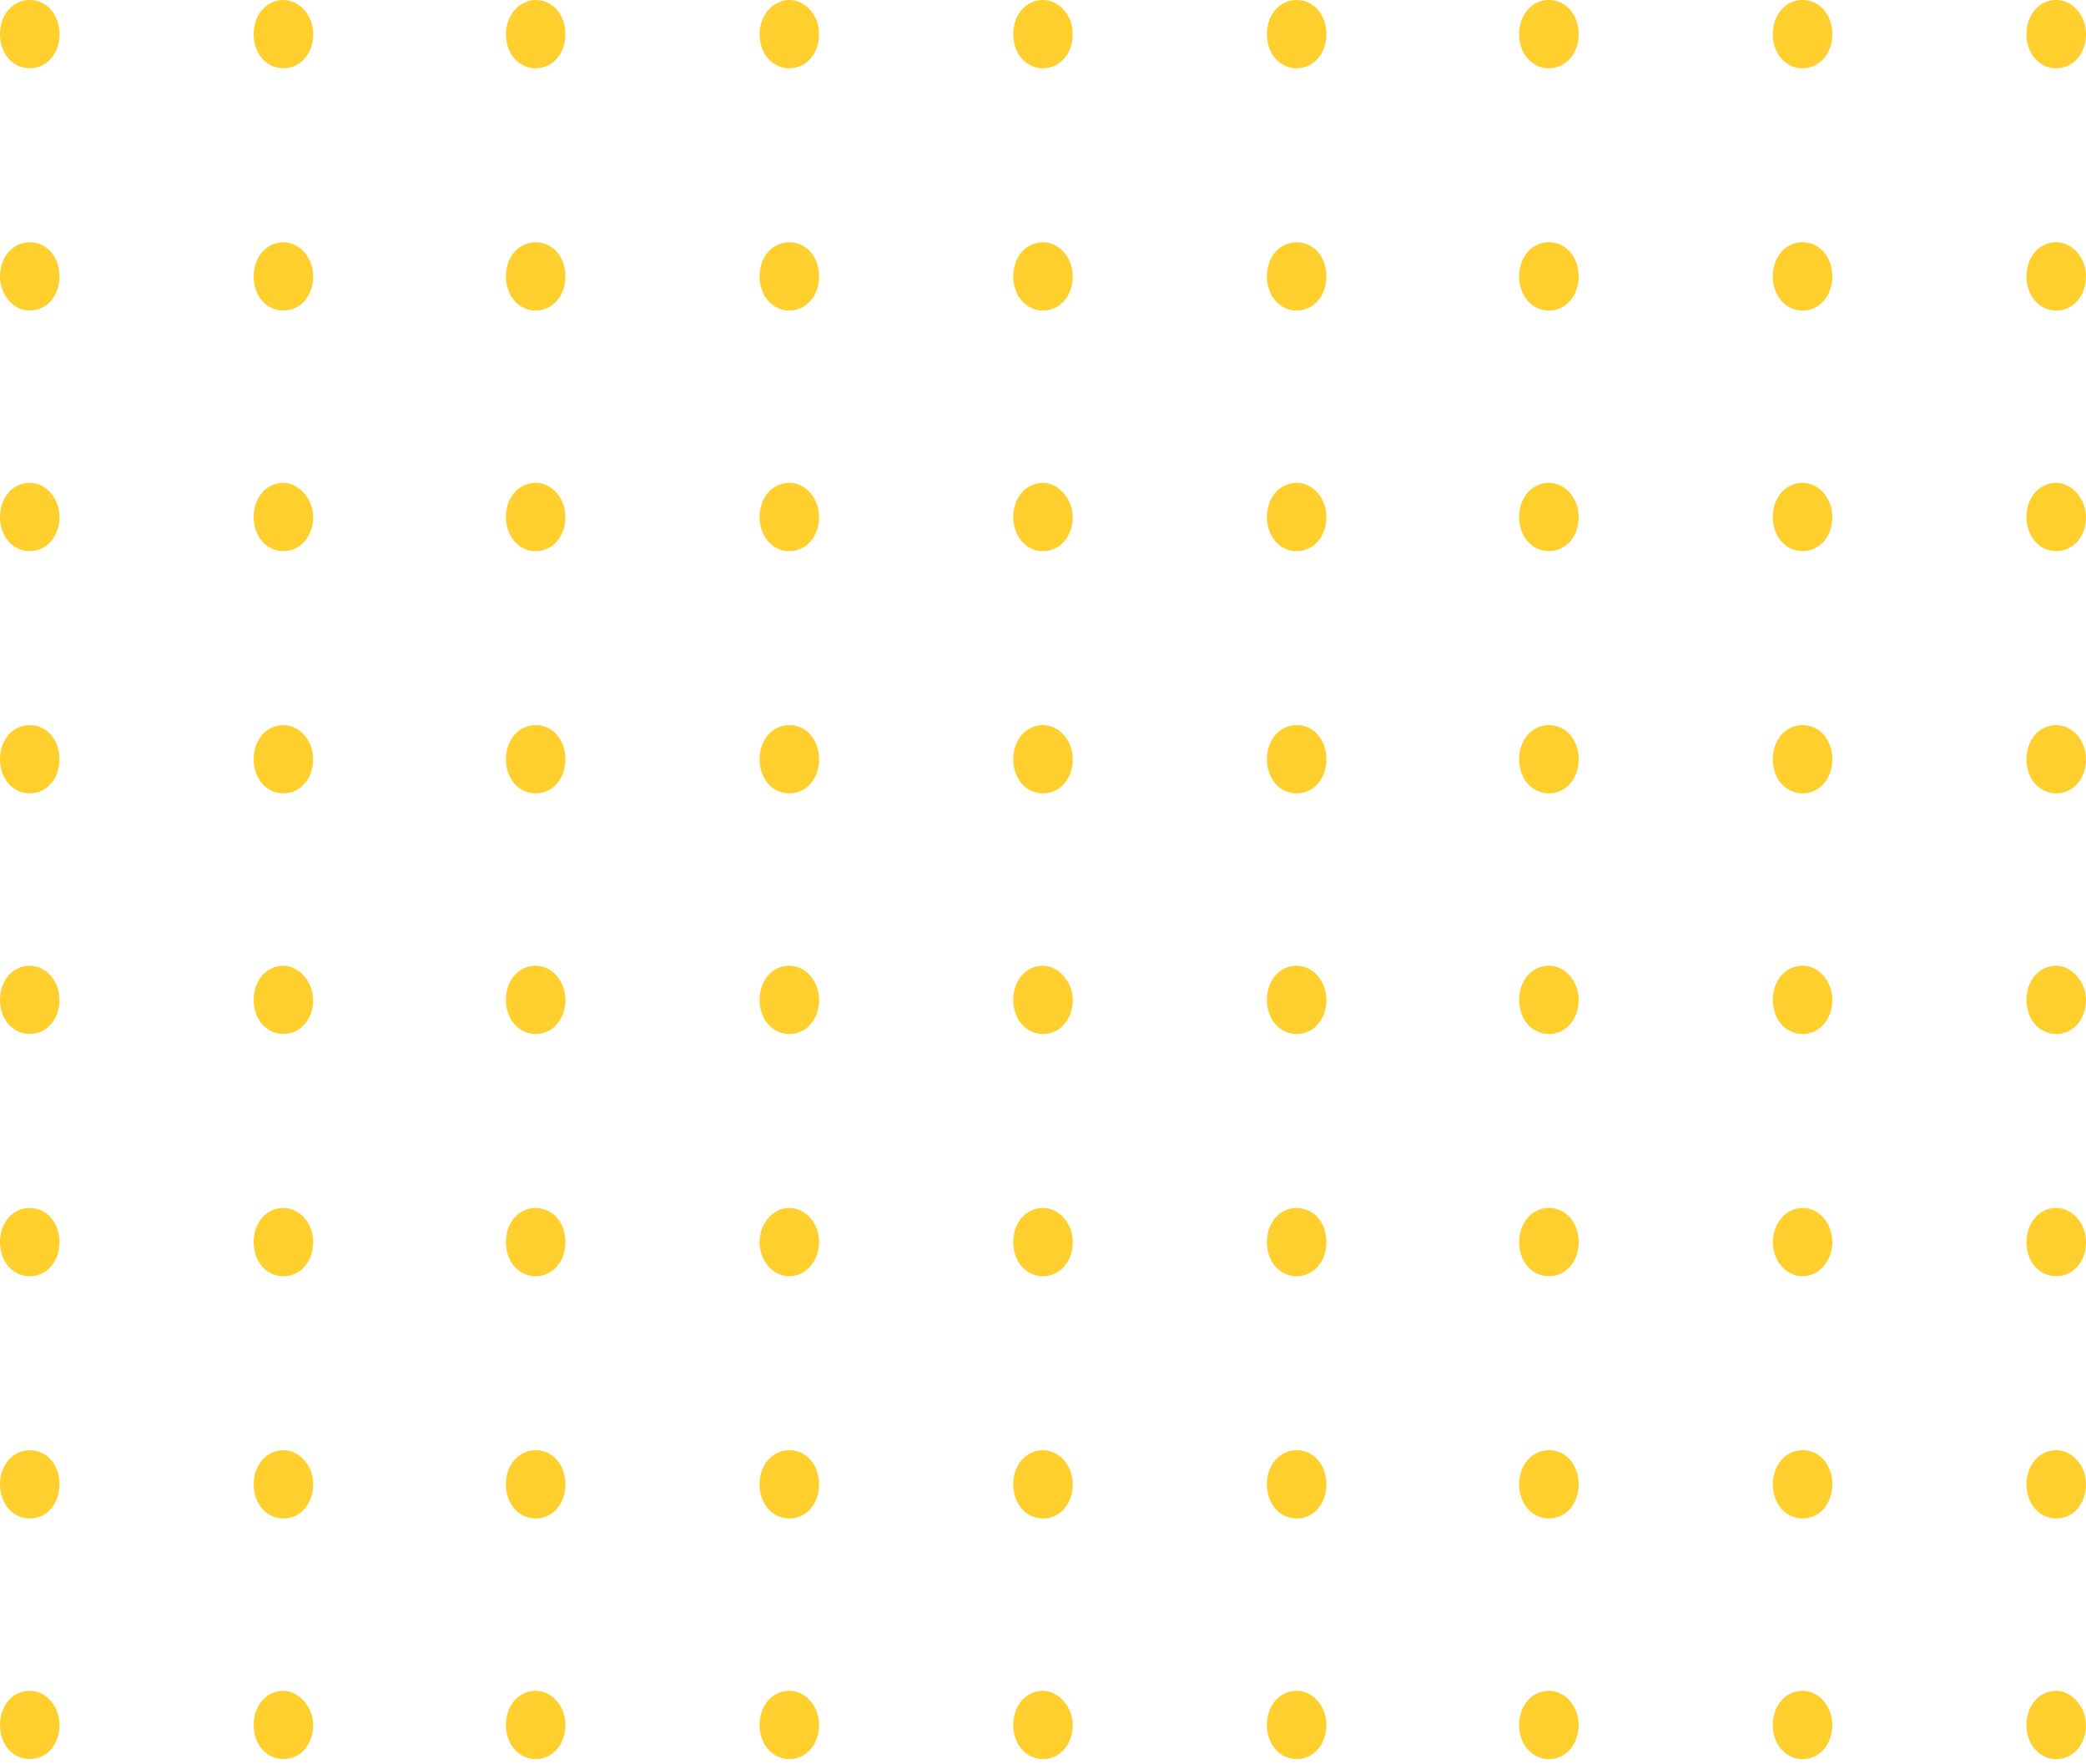
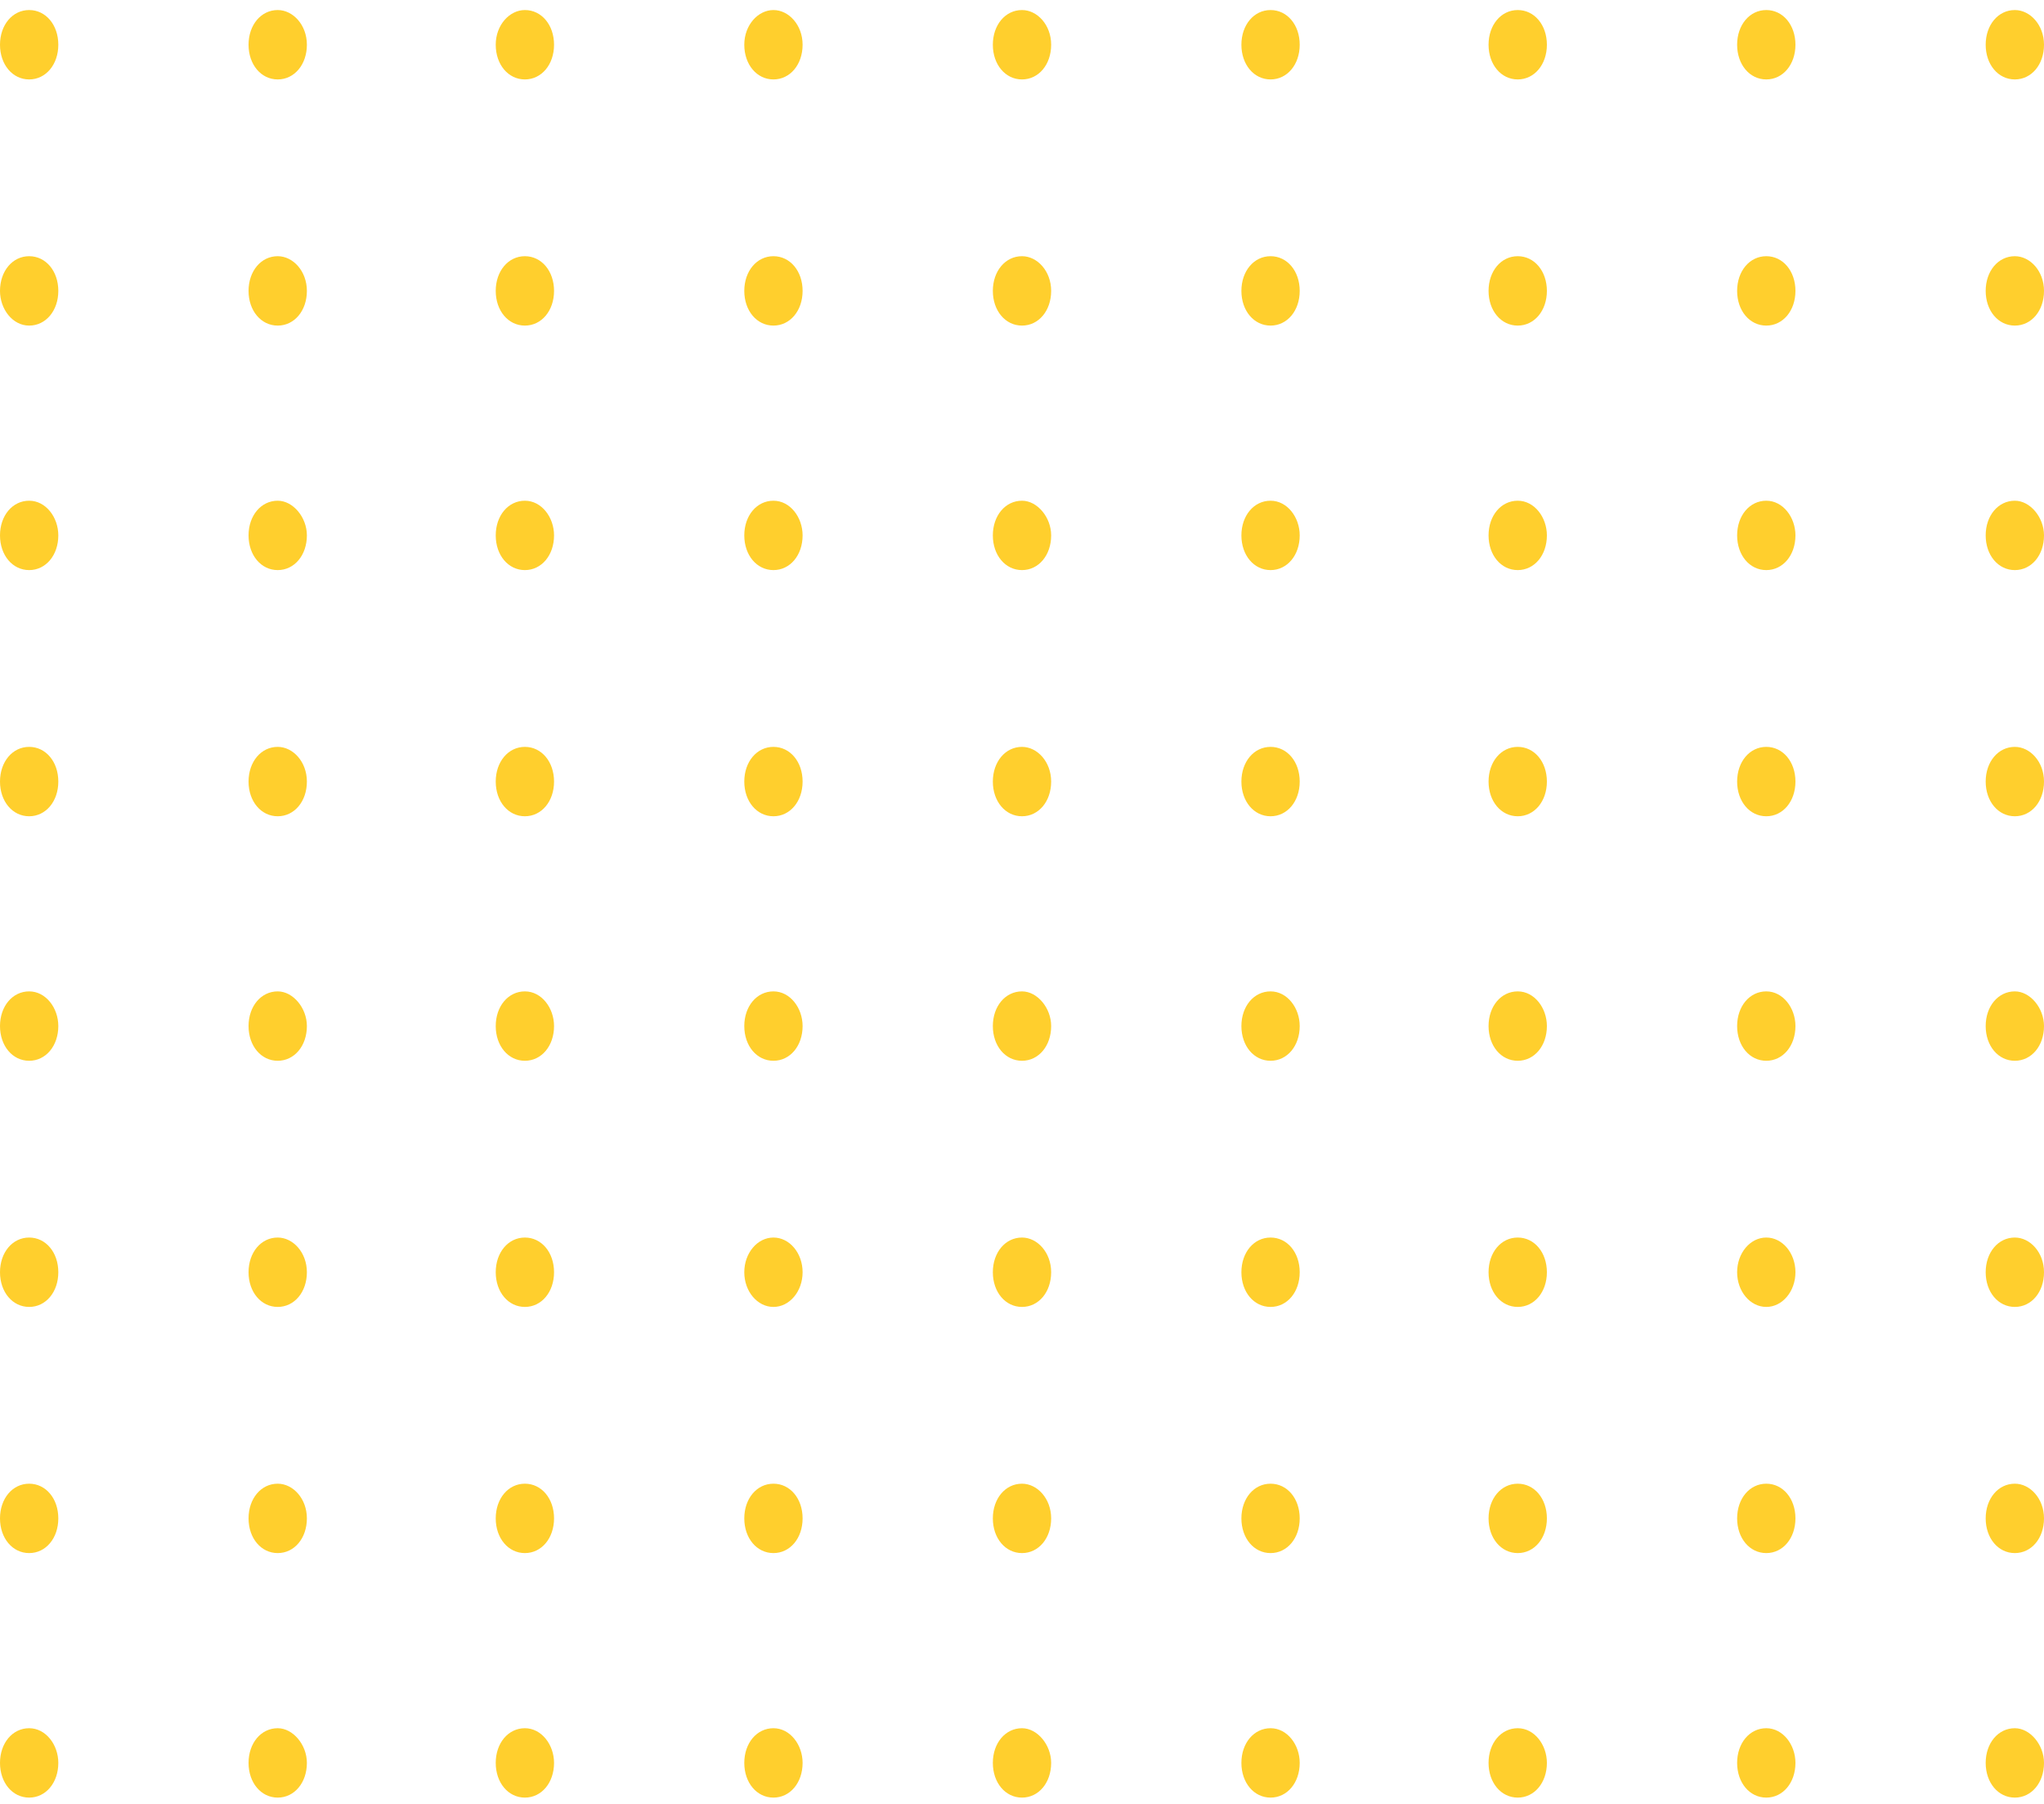
- <svg xmlns="http://www.w3.org/2000/svg" width="136" height="115" viewBox="0 0 136 115" fill="none">
-   <path d="M3.88 33.704C3.88 34.976 3.049 35.93 1.94 35.93C0.832 35.93 0 34.976 0 33.704C0 32.432 0.832 31.479 1.94 31.479C3.049 31.479 3.88 32.538 3.88 33.704Z" fill="#FFCF2D" />
-   <path d="M20.419 33.704C20.419 34.976 19.587 35.93 18.478 35.93C17.37 35.93 16.538 34.976 16.538 33.704C16.538 32.432 17.37 31.479 18.478 31.479C19.495 31.479 20.419 32.538 20.419 33.704Z" fill="#FFCF2D" />
-   <path d="M36.864 33.704C36.864 34.976 36.033 35.93 34.924 35.93C33.815 35.93 32.984 34.976 32.984 33.704C32.984 32.432 33.815 31.479 34.924 31.479C36.033 31.479 36.864 32.538 36.864 33.704Z" fill="#FFCF2D" />
-   <path d="M53.402 33.704C53.402 34.976 52.571 35.93 51.462 35.93C50.353 35.93 49.522 34.976 49.522 33.704C49.522 32.432 50.353 31.479 51.462 31.479C52.571 31.479 53.402 32.538 53.402 33.704Z" fill="#FFCF2D" />
-   <path d="M69.94 33.704C69.94 34.976 69.109 35.93 68 35.93C66.891 35.93 66.06 34.976 66.06 33.704C66.06 32.432 66.891 31.479 68 31.479C69.016 31.479 69.94 32.538 69.94 33.704Z" fill="#FFCF2D" />
-   <path d="M86.478 33.704C86.478 34.976 85.647 35.93 84.538 35.93C83.429 35.93 82.598 34.976 82.598 33.704C82.598 32.432 83.429 31.479 84.538 31.479C85.647 31.479 86.478 32.538 86.478 33.704Z" fill="#FFCF2D" />
-   <path d="M102.924 33.704C102.924 34.976 102.092 35.93 100.984 35.93C99.875 35.93 99.043 34.976 99.043 33.704C99.043 32.432 99.875 31.479 100.984 31.479C102.092 31.479 102.924 32.538 102.924 33.704Z" fill="#FFCF2D" />
-   <path d="M119.462 33.704C119.462 34.976 118.63 35.93 117.522 35.93C116.413 35.93 115.582 34.976 115.582 33.704C115.582 32.432 116.413 31.479 117.522 31.479C118.63 31.479 119.462 32.538 119.462 33.704Z" fill="#FFCF2D" />
-   <path d="M136 33.704C136 34.976 135.169 35.93 134.06 35.93C132.951 35.93 132.12 34.976 132.12 33.704C132.12 32.432 132.951 31.479 134.06 31.479C135.076 31.479 136 32.538 136 33.704Z" fill="#FFCF2D" />
-   <path d="M3.88 49.497C3.88 50.769 3.049 51.723 1.94 51.723C0.832 51.723 0 50.769 0 49.497C0 48.225 0.832 47.272 1.94 47.272C3.049 47.272 3.88 48.225 3.88 49.497Z" fill="#FFCF2D" />
-   <path d="M20.419 49.497C20.419 50.769 19.587 51.723 18.478 51.723C17.37 51.723 16.538 50.769 16.538 49.497C16.538 48.225 17.37 47.272 18.478 47.272C19.495 47.272 20.419 48.225 20.419 49.497Z" fill="#FFCF2D" />
-   <path d="M36.864 49.497C36.864 50.769 36.033 51.723 34.924 51.723C33.815 51.723 32.984 50.769 32.984 49.497C32.984 48.225 33.815 47.272 34.924 47.272C36.033 47.272 36.864 48.225 36.864 49.497Z" fill="#FFCF2D" />
-   <path d="M53.402 49.497C53.402 50.769 52.571 51.723 51.462 51.723C50.353 51.723 49.522 50.769 49.522 49.497C49.522 48.225 50.353 47.272 51.462 47.272C52.571 47.272 53.402 48.225 53.402 49.497Z" fill="#FFCF2D" />
-   <path d="M69.94 49.497C69.94 50.769 69.109 51.723 68 51.723C66.891 51.723 66.06 50.769 66.06 49.497C66.06 48.225 66.891 47.272 68 47.272C69.016 47.272 69.94 48.225 69.94 49.497Z" fill="#FFCF2D" />
-   <path d="M86.478 49.497C86.478 50.769 85.647 51.723 84.538 51.723C83.429 51.723 82.598 50.769 82.598 49.497C82.598 48.225 83.429 47.272 84.538 47.272C85.647 47.272 86.478 48.225 86.478 49.497Z" fill="#FFCF2D" />
-   <path d="M102.924 49.497C102.924 50.769 102.092 51.723 100.984 51.723C99.875 51.723 99.043 50.769 99.043 49.497C99.043 48.225 99.875 47.272 100.984 47.272C102.092 47.272 102.924 48.225 102.924 49.497Z" fill="#FFCF2D" />
-   <path d="M119.462 49.497C119.462 50.769 118.63 51.723 117.522 51.723C116.413 51.723 115.582 50.769 115.582 49.497C115.582 48.225 116.413 47.272 117.522 47.272C118.63 47.272 119.462 48.225 119.462 49.497Z" fill="#FFCF2D" />
-   <path d="M136 49.497C136 50.769 135.169 51.723 134.06 51.723C132.951 51.723 132.12 50.769 132.12 49.497C132.12 48.225 132.951 47.272 134.06 47.272C135.076 47.272 136 48.225 136 49.497Z" fill="#FFCF2D" />
-   <path d="M3.88 2.226C3.88 3.498 3.049 4.452 1.94 4.452C0.832 4.452 0 3.498 0 2.226C0 0.954 0.832 0 1.94 0C3.049 0 3.88 0.954 3.88 2.226Z" fill="#FFCF2D" />
-   <path d="M20.419 2.226C20.419 3.498 19.587 4.452 18.478 4.452C17.37 4.452 16.538 3.498 16.538 2.226C16.538 0.954 17.37 0 18.478 0C19.495 0 20.419 0.954 20.419 2.226Z" fill="#FFCF2D" />
-   <path d="M36.864 2.226C36.864 3.498 36.033 4.452 34.924 4.452C33.815 4.452 32.984 3.498 32.984 2.226C32.984 0.954 33.908 0 34.924 0C36.033 0 36.864 0.954 36.864 2.226Z" fill="#FFCF2D" />
-   <path d="M53.402 2.226C53.402 3.498 52.571 4.452 51.462 4.452C50.353 4.452 49.522 3.498 49.522 2.226C49.522 0.954 50.446 0 51.462 0C52.478 0 53.402 0.954 53.402 2.226Z" fill="#FFCF2D" />
-   <path d="M69.94 2.226C69.94 3.498 69.109 4.452 68 4.452C66.891 4.452 66.06 3.498 66.06 2.226C66.06 0.954 66.891 0 68 0C69.016 0 69.94 0.954 69.94 2.226Z" fill="#FFCF2D" />
-   <path d="M86.478 2.226C86.478 3.498 85.647 4.452 84.538 4.452C83.429 4.452 82.598 3.498 82.598 2.226C82.598 0.954 83.429 0 84.538 0C85.647 0 86.478 0.954 86.478 2.226Z" fill="#FFCF2D" />
-   <path d="M102.924 2.226C102.924 3.498 102.092 4.452 100.984 4.452C99.875 4.452 99.043 3.498 99.043 2.226C99.043 0.954 99.875 0 100.984 0C102.092 0 102.924 0.954 102.924 2.226Z" fill="#FFCF2D" />
-   <path d="M119.462 2.226C119.462 3.498 118.63 4.452 117.522 4.452C116.413 4.452 115.582 3.498 115.582 2.226C115.582 0.954 116.413 0 117.522 0C118.63 0 119.462 0.954 119.462 2.226Z" fill="#FFCF2D" />
-   <path d="M136 2.226C136 3.498 135.169 4.452 134.06 4.452C132.951 4.452 132.12 3.498 132.12 2.226C132.12 0.954 132.951 0 134.06 0C135.076 0 136 0.954 136 2.226Z" fill="#FFCF2D" />
-   <path d="M3.88 18.019C3.88 19.291 3.049 20.245 1.94 20.245C0.832 20.245 0 19.185 0 18.019C0 16.747 0.832 15.793 1.94 15.793C3.049 15.793 3.88 16.747 3.88 18.019Z" fill="#FFCF2D" />
-   <path d="M20.419 18.019C20.419 19.291 19.587 20.245 18.478 20.245C17.37 20.245 16.538 19.291 16.538 18.019C16.538 16.747 17.37 15.793 18.478 15.793C19.495 15.793 20.419 16.747 20.419 18.019Z" fill="#FFCF2D" />
-   <path d="M36.864 18.019C36.864 19.291 36.033 20.245 34.924 20.245C33.815 20.245 32.984 19.291 32.984 18.019C32.984 16.747 33.815 15.793 34.924 15.793C36.033 15.793 36.864 16.747 36.864 18.019Z" fill="#FFCF2D" />
-   <path d="M53.402 18.019C53.402 19.291 52.571 20.245 51.462 20.245C50.353 20.245 49.522 19.291 49.522 18.019C49.522 16.747 50.353 15.793 51.462 15.793C52.571 15.793 53.402 16.747 53.402 18.019Z" fill="#FFCF2D" />
-   <path d="M69.94 18.019C69.94 19.291 69.109 20.245 68 20.245C66.891 20.245 66.06 19.291 66.06 18.019C66.06 16.747 66.891 15.793 68 15.793C69.016 15.793 69.94 16.747 69.94 18.019Z" fill="#FFCF2D" />
-   <path d="M86.478 18.019C86.478 19.291 85.647 20.245 84.538 20.245C83.429 20.245 82.598 19.291 82.598 18.019C82.598 16.747 83.429 15.793 84.538 15.793C85.647 15.793 86.478 16.747 86.478 18.019Z" fill="#FFCF2D" />
-   <path d="M102.924 18.019C102.924 19.291 102.092 20.245 100.984 20.245C99.875 20.245 99.043 19.291 99.043 18.019C99.043 16.747 99.875 15.793 100.984 15.793C102.092 15.793 102.924 16.747 102.924 18.019Z" fill="#FFCF2D" />
-   <path d="M119.462 18.019C119.462 19.291 118.63 20.245 117.522 20.245C116.413 20.245 115.582 19.291 115.582 18.019C115.582 16.747 116.413 15.793 117.522 15.793C118.63 15.793 119.462 16.747 119.462 18.019Z" fill="#FFCF2D" />
-   <path d="M136 18.019C136 19.291 135.169 20.245 134.06 20.245C132.951 20.245 132.12 19.291 132.12 18.019C132.12 16.747 132.951 15.793 134.06 15.793C135.076 15.793 136 16.747 136 18.019Z" fill="#FFCF2D" />
-   <path d="M3.88 65.185C3.88 66.457 3.049 67.41 1.94 67.41C0.832 67.41 0 66.457 0 65.185C0 63.913 0.832 62.959 1.94 62.959C3.049 62.959 3.88 64.019 3.88 65.185Z" fill="#FFCF2D" />
-   <path d="M20.419 65.185C20.419 66.457 19.587 67.41 18.478 67.41C17.37 67.41 16.538 66.457 16.538 65.185C16.538 63.913 17.37 62.959 18.478 62.959C19.495 62.959 20.419 64.019 20.419 65.185Z" fill="#FFCF2D" />
-   <path d="M36.864 65.185C36.864 66.457 36.033 67.41 34.924 67.41C33.815 67.41 32.984 66.457 32.984 65.185C32.984 63.913 33.815 62.959 34.924 62.959C36.033 62.959 36.864 64.019 36.864 65.185Z" fill="#FFCF2D" />
-   <path d="M53.402 65.185C53.402 66.457 52.571 67.41 51.462 67.41C50.353 67.41 49.522 66.457 49.522 65.185C49.522 63.913 50.353 62.959 51.462 62.959C52.571 62.959 53.402 64.019 53.402 65.185Z" fill="#FFCF2D" />
-   <path d="M69.94 65.185C69.94 66.457 69.109 67.41 68 67.41C66.891 67.41 66.06 66.457 66.06 65.185C66.06 63.913 66.891 62.959 68 62.959C69.016 62.959 69.94 64.019 69.94 65.185Z" fill="#FFCF2D" />
-   <path d="M86.478 65.185C86.478 66.457 85.647 67.41 84.538 67.41C83.429 67.41 82.598 66.457 82.598 65.185C82.598 63.913 83.429 62.959 84.538 62.959C85.647 62.959 86.478 64.019 86.478 65.185Z" fill="#FFCF2D" />
-   <path d="M102.924 65.185C102.924 66.457 102.092 67.41 100.984 67.41C99.875 67.41 99.043 66.457 99.043 65.185C99.043 63.913 99.875 62.959 100.984 62.959C102.092 62.959 102.924 64.019 102.924 65.185Z" fill="#FFCF2D" />
-   <path d="M119.462 65.185C119.462 66.457 118.63 67.41 117.522 67.41C116.413 67.41 115.582 66.457 115.582 65.185C115.582 63.913 116.413 62.959 117.522 62.959C118.63 62.959 119.462 64.019 119.462 65.185Z" fill="#FFCF2D" />
-   <path d="M136 65.185C136 66.457 135.169 67.41 134.06 67.41C132.951 67.41 132.12 66.457 132.12 65.185C132.12 63.913 132.951 62.959 134.06 62.959C135.076 62.959 136 64.019 136 65.185Z" fill="#FFCF2D" />
-   <path d="M3.88 80.978C3.88 82.249 3.049 83.203 1.94 83.203C0.832 83.203 0 82.249 0 80.978C0 79.706 0.832 78.752 1.94 78.752C3.049 78.752 3.88 79.706 3.88 80.978Z" fill="#FFCF2D" />
-   <path d="M20.419 80.978C20.419 82.249 19.587 83.203 18.478 83.203C17.37 83.203 16.538 82.249 16.538 80.978C16.538 79.706 17.37 78.752 18.478 78.752C19.495 78.752 20.419 79.706 20.419 80.978Z" fill="#FFCF2D" />
-   <path d="M36.864 80.978C36.864 82.249 36.033 83.203 34.924 83.203C33.815 83.203 32.984 82.249 32.984 80.978C32.984 79.706 33.815 78.752 34.924 78.752C36.033 78.752 36.864 79.706 36.864 80.978Z" fill="#FFCF2D" />
-   <path d="M51.462 83.203C52.534 83.203 53.402 82.207 53.402 80.978C53.402 79.748 52.534 78.752 51.462 78.752C50.391 78.752 49.522 79.748 49.522 80.978C49.522 82.207 50.391 83.203 51.462 83.203Z" fill="#FFCF2D" />
-   <path d="M69.94 80.978C69.94 82.249 69.109 83.203 68 83.203C66.891 83.203 66.06 82.249 66.06 80.978C66.06 79.706 66.891 78.752 68 78.752C69.016 78.752 69.94 79.706 69.94 80.978Z" fill="#FFCF2D" />
-   <path d="M86.478 80.978C86.478 82.249 85.647 83.203 84.538 83.203C83.429 83.203 82.598 82.249 82.598 80.978C82.598 79.706 83.429 78.752 84.538 78.752C85.647 78.752 86.478 79.706 86.478 80.978Z" fill="#FFCF2D" />
-   <path d="M102.924 80.978C102.924 82.249 102.092 83.203 100.984 83.203C99.875 83.203 99.043 82.249 99.043 80.978C99.043 79.706 99.875 78.752 100.984 78.752C102.092 78.752 102.924 79.706 102.924 80.978Z" fill="#FFCF2D" />
-   <path d="M117.522 83.203C118.593 83.203 119.462 82.207 119.462 80.978C119.462 79.748 118.593 78.752 117.522 78.752C116.45 78.752 115.582 79.748 115.582 80.978C115.582 82.207 116.45 83.203 117.522 83.203Z" fill="#FFCF2D" />
-   <path d="M136 80.978C136 82.249 135.169 83.203 134.06 83.203C132.951 83.203 132.12 82.249 132.12 80.978C132.12 79.706 132.951 78.752 134.06 78.752C135.076 78.752 136 79.706 136 80.978Z" fill="#FFCF2D" />
-   <path d="M3.88 96.769C3.88 98.041 3.049 98.995 1.94 98.995C0.832 98.995 0 98.041 0 96.769C0 95.497 0.832 94.543 1.94 94.543C3.049 94.543 3.88 95.497 3.88 96.769Z" fill="#FFCF2D" />
-   <path d="M20.419 96.769C20.419 98.041 19.587 98.995 18.478 98.995C17.37 98.995 16.538 98.041 16.538 96.769C16.538 95.497 17.37 94.543 18.478 94.543C19.495 94.543 20.419 95.497 20.419 96.769Z" fill="#FFCF2D" />
-   <path d="M36.864 96.769C36.864 98.041 36.033 98.995 34.924 98.995C33.815 98.995 32.984 98.041 32.984 96.769C32.984 95.497 33.815 94.543 34.924 94.543C36.033 94.543 36.864 95.497 36.864 96.769Z" fill="#FFCF2D" />
-   <path d="M53.402 96.769C53.402 98.041 52.571 98.995 51.462 98.995C50.353 98.995 49.522 98.041 49.522 96.769C49.522 95.497 50.353 94.543 51.462 94.543C52.571 94.543 53.402 95.497 53.402 96.769Z" fill="#FFCF2D" />
-   <path d="M69.94 96.769C69.94 98.041 69.109 98.995 68 98.995C66.891 98.995 66.06 98.041 66.06 96.769C66.06 95.497 66.891 94.543 68 94.543C69.016 94.543 69.94 95.497 69.94 96.769Z" fill="#FFCF2D" />
-   <path d="M86.478 96.769C86.478 98.041 85.647 98.995 84.538 98.995C83.429 98.995 82.598 98.041 82.598 96.769C82.598 95.497 83.429 94.543 84.538 94.543C85.647 94.543 86.478 95.497 86.478 96.769Z" fill="#FFCF2D" />
-   <path d="M102.924 96.769C102.924 98.041 102.092 98.995 100.984 98.995C99.875 98.995 99.043 98.041 99.043 96.769C99.043 95.497 99.875 94.543 100.984 94.543C102.092 94.543 102.924 95.497 102.924 96.769Z" fill="#FFCF2D" />
-   <path d="M119.462 96.769C119.462 98.041 118.63 98.995 117.522 98.995C116.413 98.995 115.582 98.041 115.582 96.769C115.582 95.497 116.413 94.543 117.522 94.543C118.63 94.543 119.462 95.497 119.462 96.769Z" fill="#FFCF2D" />
-   <path d="M136 96.769C136 98.041 135.169 98.995 134.06 98.995C132.951 98.995 132.12 98.041 132.12 96.769C132.12 95.497 132.951 94.543 134.06 94.543C135.076 94.543 136 95.497 136 96.769Z" fill="#FFCF2D" />
-   <path d="M3.88 112.456C3.88 113.728 3.049 114.682 1.94 114.682C0.832 114.682 0 113.728 0 112.456C0 111.184 0.832 110.23 1.94 110.23C3.049 110.23 3.88 111.29 3.88 112.456Z" fill="#FFCF2D" />
-   <path d="M20.419 112.456C20.419 113.728 19.587 114.682 18.478 114.682C17.37 114.682 16.538 113.728 16.538 112.456C16.538 111.184 17.37 110.23 18.478 110.23C19.495 110.23 20.419 111.29 20.419 112.456Z" fill="#FFCF2D" />
-   <path d="M36.864 112.456C36.864 113.728 36.033 114.682 34.924 114.682C33.815 114.682 32.984 113.728 32.984 112.456C32.984 111.184 33.815 110.23 34.924 110.23C36.033 110.23 36.864 111.29 36.864 112.456Z" fill="#FFCF2D" />
-   <path d="M53.402 112.456C53.402 113.728 52.571 114.682 51.462 114.682C50.353 114.682 49.522 113.728 49.522 112.456C49.522 111.184 50.353 110.23 51.462 110.23C52.571 110.23 53.402 111.29 53.402 112.456Z" fill="#FFCF2D" />
-   <path d="M69.94 112.456C69.94 113.728 69.109 114.682 68 114.682C66.891 114.682 66.06 113.728 66.06 112.456C66.06 111.184 66.891 110.23 68 110.23C69.016 110.23 69.94 111.29 69.94 112.456Z" fill="#FFCF2D" />
-   <path d="M86.478 112.456C86.478 113.728 85.647 114.682 84.538 114.682C83.429 114.682 82.598 113.728 82.598 112.456C82.598 111.184 83.429 110.23 84.538 110.23C85.647 110.23 86.478 111.29 86.478 112.456Z" fill="#FFCF2D" />
-   <path d="M102.924 112.456C102.924 113.728 102.092 114.682 100.984 114.682C99.875 114.682 99.043 113.728 99.043 112.456C99.043 111.184 99.875 110.23 100.984 110.23C102.092 110.23 102.924 111.29 102.924 112.456Z" fill="#FFCF2D" />
-   <path d="M119.462 112.456C119.462 113.728 118.63 114.682 117.522 114.682C116.413 114.682 115.582 113.728 115.582 112.456C115.582 111.184 116.413 110.23 117.522 110.23C118.63 110.23 119.462 111.29 119.462 112.456Z" fill="#FFCF2D" />
-   <path d="M136 112.456C136 113.728 135.169 114.682 134.06 114.682C132.951 114.682 132.12 113.728 132.12 112.456C132.12 111.184 132.951 110.23 134.06 110.23C135.076 110.23 136 111.29 136 112.456Z" fill="#FFCF2D" />
+ <svg xmlns="http://www.w3.org/2000/svg" width="136" height="120" viewBox="0 0 136 120" fill="none">
+   <path d="M3.88 35.617C3.88 36.935 3.049 37.924 1.94 37.924C0.832 37.924 0 36.935 0 35.617C0 34.298 0.832 33.309 1.94 33.309C3.049 33.309 3.88 34.408 3.88 35.617Z" fill="#FFCF2D" />
+   <path d="M20.419 35.616C20.419 36.935 19.587 37.924 18.478 37.924C17.37 37.924 16.538 36.935 16.538 35.616C16.538 34.298 17.37 33.309 18.478 33.309C19.495 33.309 20.419 34.407 20.419 35.616Z" fill="#FFCF2D" />
+   <path d="M36.864 35.617C36.864 36.935 36.033 37.924 34.924 37.924C33.815 37.924 32.984 36.935 32.984 35.617C32.984 34.298 33.815 33.309 34.924 33.309C36.033 33.309 36.864 34.408 36.864 35.617Z" fill="#FFCF2D" />
+   <path d="M53.402 35.617C53.402 36.935 52.571 37.924 51.462 37.924C50.353 37.924 49.522 36.935 49.522 35.617C49.522 34.298 50.353 33.309 51.462 33.309C52.571 33.309 53.402 34.408 53.402 35.617Z" fill="#FFCF2D" />
+   <path d="M69.94 35.617C69.94 36.935 69.109 37.924 68 37.924C66.891 37.924 66.06 36.935 66.06 35.617C66.06 34.298 66.891 33.309 68 33.309C69.016 33.309 69.94 34.408 69.94 35.617Z" fill="#FFCF2D" />
+   <path d="M86.478 35.617C86.478 36.935 85.647 37.924 84.538 37.924C83.429 37.924 82.598 36.935 82.598 35.617C82.598 34.298 83.429 33.309 84.538 33.309C85.647 33.309 86.478 34.408 86.478 35.617Z" fill="#FFCF2D" />
+   <path d="M102.924 35.617C102.924 36.935 102.092 37.924 100.984 37.924C99.875 37.924 99.043 36.935 99.043 35.617C99.043 34.298 99.875 33.309 100.984 33.309C102.092 33.309 102.924 34.408 102.924 35.617Z" fill="#FFCF2D" />
+   <path d="M119.462 35.617C119.462 36.935 118.63 37.924 117.522 37.924C116.413 37.924 115.582 36.935 115.582 35.617C115.582 34.298 116.413 33.309 117.522 33.309C118.63 33.309 119.462 34.408 119.462 35.617Z" fill="#FFCF2D" />
+   <path d="M136 35.616C136 36.935 135.169 37.924 134.06 37.924C132.951 37.924 132.12 36.935 132.12 35.616C132.12 34.298 132.951 33.309 134.06 33.309C135.076 33.309 136 34.407 136 35.616Z" fill="#FFCF2D" />
+   <path d="M3.88 51.992C3.88 53.31 3.049 54.3 1.94 54.3C0.832 54.3 0 53.31 0 51.992C0 50.673 0.832 49.684 1.94 49.684C3.049 49.684 3.88 50.673 3.88 51.992Z" fill="#FFCF2D" />
+   <path d="M20.419 51.992C20.419 53.31 19.587 54.3 18.478 54.3C17.37 54.3 16.538 53.31 16.538 51.992C16.538 50.673 17.37 49.684 18.478 49.684C19.495 49.684 20.419 50.673 20.419 51.992Z" fill="#FFCF2D" />
+   <path d="M36.864 51.992C36.864 53.31 36.033 54.3 34.924 54.3C33.815 54.3 32.984 53.31 32.984 51.992C32.984 50.673 33.815 49.684 34.924 49.684C36.033 49.684 36.864 50.673 36.864 51.992Z" fill="#FFCF2D" />
+   <path d="M53.402 51.992C53.402 53.31 52.571 54.3 51.462 54.3C50.353 54.3 49.522 53.31 49.522 51.992C49.522 50.673 50.353 49.684 51.462 49.684C52.571 49.684 53.402 50.673 53.402 51.992Z" fill="#FFCF2D" />
+   <path d="M69.94 51.992C69.94 53.31 69.109 54.3 68 54.3C66.891 54.3 66.06 53.31 66.06 51.992C66.06 50.673 66.891 49.684 68 49.684C69.016 49.684 69.94 50.673 69.94 51.992Z" fill="#FFCF2D" />
+   <path d="M86.478 51.992C86.478 53.31 85.647 54.3 84.538 54.3C83.429 54.3 82.598 53.31 82.598 51.992C82.598 50.673 83.429 49.684 84.538 49.684C85.647 49.684 86.478 50.673 86.478 51.992Z" fill="#FFCF2D" />
+   <path d="M102.924 51.992C102.924 53.31 102.092 54.3 100.984 54.3C99.875 54.3 99.043 53.31 99.043 51.992C99.043 50.673 99.875 49.684 100.984 49.684C102.092 49.684 102.924 50.673 102.924 51.992Z" fill="#FFCF2D" />
+   <path d="M119.462 51.992C119.462 53.31 118.63 54.3 117.522 54.3C116.413 54.3 115.582 53.31 115.582 51.992C115.582 50.673 116.413 49.684 117.522 49.684C118.63 49.684 119.462 50.673 119.462 51.992Z" fill="#FFCF2D" />
+   <path d="M136 51.992C136 53.31 135.169 54.3 134.06 54.3C132.951 54.3 132.12 53.31 132.12 51.992C132.12 50.673 132.951 49.684 134.06 49.684C135.076 49.684 136 50.673 136 51.992Z" fill="#FFCF2D" />
+   <path d="M3.88 2.976C3.88 4.295 3.049 5.284 1.94 5.284C0.832 5.284 0 4.295 0 2.976C0 1.657 0.832 0.668 1.94 0.668C3.049 0.668 3.88 1.657 3.88 2.976Z" fill="#FFCF2D" />
+   <path d="M20.419 2.976C20.419 4.295 19.587 5.284 18.478 5.284C17.37 5.284 16.538 4.295 16.538 2.976C16.538 1.657 17.37 0.668 18.478 0.668C19.495 0.668 20.419 1.657 20.419 2.976Z" fill="#FFCF2D" />
+   <path d="M36.864 2.976C36.864 4.295 36.033 5.284 34.924 5.284C33.815 5.284 32.984 4.295 32.984 2.976C32.984 1.657 33.908 0.668 34.924 0.668C36.033 0.668 36.864 1.657 36.864 2.976Z" fill="#FFCF2D" />
+   <path d="M53.402 2.976C53.402 4.295 52.571 5.284 51.462 5.284C50.353 5.284 49.522 4.295 49.522 2.976C49.522 1.657 50.446 0.668 51.462 0.668C52.478 0.668 53.402 1.657 53.402 2.976Z" fill="#FFCF2D" />
+   <path d="M69.94 2.976C69.94 4.295 69.109 5.284 68 5.284C66.891 5.284 66.06 4.295 66.06 2.976C66.06 1.657 66.891 0.668 68 0.668C69.016 0.668 69.94 1.657 69.94 2.976Z" fill="#FFCF2D" />
+   <path d="M86.478 2.976C86.478 4.295 85.647 5.284 84.538 5.284C83.429 5.284 82.598 4.295 82.598 2.976C82.598 1.657 83.429 0.668 84.538 0.668C85.647 0.668 86.478 1.657 86.478 2.976Z" fill="#FFCF2D" />
+   <path d="M102.924 2.976C102.924 4.295 102.092 5.284 100.984 5.284C99.875 5.284 99.043 4.295 99.043 2.976C99.043 1.657 99.875 0.668 100.984 0.668C102.092 0.668 102.924 1.657 102.924 2.976Z" fill="#FFCF2D" />
+   <path d="M119.462 2.976C119.462 4.295 118.63 5.284 117.522 5.284C116.413 5.284 115.582 4.295 115.582 2.976C115.582 1.657 116.413 0.668 117.522 0.668C118.63 0.668 119.462 1.657 119.462 2.976Z" fill="#FFCF2D" />
+   <path d="M136 2.976C136 4.295 135.169 5.284 134.06 5.284C132.951 5.284 132.12 4.295 132.12 2.976C132.12 1.657 132.951 0.668 134.06 0.668C135.076 0.668 136 1.657 136 2.976Z" fill="#FFCF2D" />
+   <path d="M3.88 19.351C3.88 20.67 3.049 21.659 1.94 21.659C0.832 21.659 0 20.56 0 19.351C0 18.032 0.832 17.043 1.94 17.043C3.049 17.043 3.88 18.032 3.88 19.351Z" fill="#FFCF2D" />
+   <path d="M20.419 19.351C20.419 20.67 19.587 21.659 18.478 21.659C17.37 21.659 16.538 20.67 16.538 19.351C16.538 18.032 17.37 17.043 18.478 17.043C19.495 17.043 20.419 18.032 20.419 19.351Z" fill="#FFCF2D" />
+   <path d="M36.864 19.351C36.864 20.67 36.033 21.659 34.924 21.659C33.815 21.659 32.984 20.67 32.984 19.351C32.984 18.032 33.815 17.043 34.924 17.043C36.033 17.043 36.864 18.032 36.864 19.351Z" fill="#FFCF2D" />
+   <path d="M53.402 19.351C53.402 20.67 52.571 21.659 51.462 21.659C50.353 21.659 49.522 20.67 49.522 19.351C49.522 18.032 50.353 17.043 51.462 17.043C52.571 17.043 53.402 18.032 53.402 19.351Z" fill="#FFCF2D" />
+   <path d="M69.94 19.351C69.94 20.67 69.109 21.659 68 21.659C66.891 21.659 66.06 20.67 66.06 19.351C66.06 18.032 66.891 17.043 68 17.043C69.016 17.043 69.94 18.032 69.94 19.351Z" fill="#FFCF2D" />
+   <path d="M86.478 19.351C86.478 20.67 85.647 21.659 84.538 21.659C83.429 21.659 82.598 20.67 82.598 19.351C82.598 18.032 83.429 17.043 84.538 17.043C85.647 17.043 86.478 18.032 86.478 19.351Z" fill="#FFCF2D" />
+   <path d="M102.924 19.351C102.924 20.67 102.092 21.659 100.984 21.659C99.875 21.659 99.043 20.67 99.043 19.351C99.043 18.032 99.875 17.043 100.984 17.043C102.092 17.043 102.924 18.032 102.924 19.351Z" fill="#FFCF2D" />
+   <path d="M119.462 19.351C119.462 20.67 118.63 21.659 117.522 21.659C116.413 21.659 115.582 20.67 115.582 19.351C115.582 18.032 116.413 17.043 117.522 17.043C118.63 17.043 119.462 18.032 119.462 19.351Z" fill="#FFCF2D" />
+   <path d="M136 19.351C136 20.67 135.169 21.659 134.06 21.659C132.951 21.659 132.12 20.67 132.12 19.351C132.12 18.032 132.951 17.043 134.06 17.043C135.076 17.043 136 18.032 136 19.351Z" fill="#FFCF2D" />
+   <path d="M3.88 68.257C3.88 69.576 3.049 70.565 1.94 70.565C0.832 70.565 0 69.576 0 68.257C0 66.938 0.832 65.949 1.94 65.949C3.049 65.949 3.88 67.048 3.88 68.257Z" fill="#FFCF2D" />
+   <path d="M20.419 68.257C20.419 69.576 19.587 70.565 18.478 70.565C17.37 70.565 16.538 69.576 16.538 68.257C16.538 66.938 17.37 65.949 18.478 65.949C19.495 65.949 20.419 67.048 20.419 68.257Z" fill="#FFCF2D" />
+   <path d="M36.864 68.257C36.864 69.576 36.033 70.565 34.924 70.565C33.815 70.565 32.984 69.576 32.984 68.257C32.984 66.938 33.815 65.949 34.924 65.949C36.033 65.949 36.864 67.048 36.864 68.257Z" fill="#FFCF2D" />
+   <path d="M53.402 68.257C53.402 69.576 52.571 70.565 51.462 70.565C50.353 70.565 49.522 69.576 49.522 68.257C49.522 66.938 50.353 65.949 51.462 65.949C52.571 65.949 53.402 67.048 53.402 68.257Z" fill="#FFCF2D" />
+   <path d="M69.94 68.257C69.94 69.576 69.109 70.565 68 70.565C66.891 70.565 66.06 69.576 66.06 68.257C66.06 66.938 66.891 65.949 68 65.949C69.016 65.949 69.94 67.048 69.94 68.257Z" fill="#FFCF2D" />
+   <path d="M86.478 68.257C86.478 69.576 85.647 70.565 84.538 70.565C83.429 70.565 82.598 69.576 82.598 68.257C82.598 66.938 83.429 65.949 84.538 65.949C85.647 65.949 86.478 67.048 86.478 68.257Z" fill="#FFCF2D" />
+   <path d="M102.924 68.257C102.924 69.576 102.092 70.565 100.984 70.565C99.875 70.565 99.043 69.576 99.043 68.257C99.043 66.938 99.875 65.949 100.984 65.949C102.092 65.949 102.924 67.048 102.924 68.257Z" fill="#FFCF2D" />
+   <path d="M119.462 68.257C119.462 69.576 118.63 70.565 117.522 70.565C116.413 70.565 115.582 69.576 115.582 68.257C115.582 66.938 116.413 65.949 117.522 65.949C118.63 65.949 119.462 67.048 119.462 68.257Z" fill="#FFCF2D" />
+   <path d="M136 68.257C136 69.576 135.169 70.565 134.06 70.565C132.951 70.565 132.12 69.576 132.12 68.257C132.12 66.938 132.951 65.949 134.06 65.949C135.076 65.949 136 67.048 136 68.257Z" fill="#FFCF2D" />
+   <path d="M3.88 84.632C3.88 85.951 3.049 86.94 1.94 86.94C0.832 86.94 0 85.951 0 84.632C0 83.313 0.832 82.324 1.94 82.324C3.049 82.324 3.88 83.313 3.88 84.632Z" fill="#FFCF2D" />
+   <path d="M20.419 84.632C20.419 85.951 19.587 86.94 18.478 86.94C17.37 86.94 16.538 85.951 16.538 84.632C16.538 83.313 17.37 82.324 18.478 82.324C19.495 82.324 20.419 83.313 20.419 84.632Z" fill="#FFCF2D" />
+   <path d="M36.864 84.632C36.864 85.951 36.033 86.94 34.924 86.94C33.815 86.94 32.984 85.951 32.984 84.632C32.984 83.313 33.815 82.324 34.924 82.324C36.033 82.324 36.864 83.313 36.864 84.632Z" fill="#FFCF2D" />
+   <path d="M51.462 86.94C52.534 86.94 53.402 85.907 53.402 84.632C53.402 83.358 52.534 82.324 51.462 82.324C50.391 82.324 49.522 83.358 49.522 84.632C49.522 85.907 50.391 86.94 51.462 86.94Z" fill="#FFCF2D" />
+   <path d="M69.94 84.632C69.94 85.951 69.109 86.94 68 86.94C66.891 86.94 66.06 85.951 66.06 84.632C66.06 83.313 66.891 82.324 68 82.324C69.016 82.324 69.94 83.313 69.94 84.632Z" fill="#FFCF2D" />
+   <path d="M86.478 84.632C86.478 85.951 85.647 86.94 84.538 86.94C83.429 86.94 82.598 85.951 82.598 84.632C82.598 83.313 83.429 82.324 84.538 82.324C85.647 82.324 86.478 83.313 86.478 84.632Z" fill="#FFCF2D" />
+   <path d="M102.924 84.632C102.924 85.951 102.092 86.94 100.984 86.94C99.875 86.94 99.043 85.951 99.043 84.632C99.043 83.313 99.875 82.324 100.984 82.324C102.092 82.324 102.924 83.313 102.924 84.632Z" fill="#FFCF2D" />
+   <path d="M117.522 86.94C118.593 86.94 119.462 85.906 119.462 84.632C119.462 83.357 118.593 82.324 117.522 82.324C116.45 82.324 115.582 83.357 115.582 84.632C115.582 85.906 116.45 86.94 117.522 86.94Z" fill="#FFCF2D" />
+   <path d="M136 84.632C136 85.951 135.169 86.94 134.06 86.94C132.951 86.94 132.12 85.951 132.12 84.632C132.12 83.313 132.951 82.324 134.06 82.324C135.076 82.324 136 83.313 136 84.632Z" fill="#FFCF2D" />
+   <path d="M3.88 101.007C3.88 102.326 3.049 103.315 1.94 103.315C0.832 103.315 0 102.326 0 101.007C0 99.688 0.832 98.699 1.94 98.699C3.049 98.699 3.88 99.688 3.88 101.007Z" fill="#FFCF2D" />
+   <path d="M20.419 101.007C20.419 102.326 19.587 103.315 18.478 103.315C17.37 103.315 16.538 102.326 16.538 101.007C16.538 99.688 17.37 98.699 18.478 98.699C19.495 98.699 20.419 99.688 20.419 101.007Z" fill="#FFCF2D" />
+   <path d="M36.864 101.007C36.864 102.326 36.033 103.315 34.924 103.315C33.815 103.315 32.984 102.326 32.984 101.007C32.984 99.688 33.815 98.699 34.924 98.699C36.033 98.699 36.864 99.688 36.864 101.007Z" fill="#FFCF2D" />
+   <path d="M53.402 101.007C53.402 102.326 52.571 103.315 51.462 103.315C50.353 103.315 49.522 102.326 49.522 101.007C49.522 99.688 50.353 98.699 51.462 98.699C52.571 98.699 53.402 99.688 53.402 101.007Z" fill="#FFCF2D" />
+   <path d="M69.94 101.007C69.94 102.326 69.109 103.315 68 103.315C66.891 103.315 66.06 102.326 66.06 101.007C66.06 99.688 66.891 98.699 68 98.699C69.016 98.699 69.94 99.688 69.94 101.007Z" fill="#FFCF2D" />
+   <path d="M86.478 101.007C86.478 102.326 85.647 103.315 84.538 103.315C83.429 103.315 82.598 102.326 82.598 101.007C82.598 99.688 83.429 98.699 84.538 98.699C85.647 98.699 86.478 99.688 86.478 101.007Z" fill="#FFCF2D" />
+   <path d="M102.924 101.007C102.924 102.326 102.092 103.315 100.984 103.315C99.875 103.315 99.043 102.326 99.043 101.007C99.043 99.688 99.875 98.699 100.984 98.699C102.092 98.699 102.924 99.688 102.924 101.007Z" fill="#FFCF2D" />
+   <path d="M119.462 101.007C119.462 102.326 118.63 103.315 117.522 103.315C116.413 103.315 115.582 102.326 115.582 101.007C115.582 99.688 116.413 98.699 117.522 98.699C118.63 98.699 119.462 99.688 119.462 101.007Z" fill="#FFCF2D" />
+   <path d="M136 101.007C136 102.326 135.169 103.315 134.06 103.315C132.951 103.315 132.12 102.326 132.12 101.007C132.12 99.688 132.951 98.699 134.06 98.699C135.076 98.699 136 99.688 136 101.007Z" fill="#FFCF2D" />
+   <path d="M3.88 117.273C3.88 118.592 3.049 119.581 1.94 119.581C0.832 119.581 0 118.592 0 117.273C0 115.954 0.832 114.965 1.94 114.965C3.049 114.965 3.88 116.064 3.88 117.273Z" fill="#FFCF2D" />
+   <path d="M20.419 117.273C20.419 118.592 19.587 119.581 18.478 119.581C17.37 119.581 16.538 118.592 16.538 117.273C16.538 115.954 17.37 114.965 18.478 114.965C19.495 114.965 20.419 116.064 20.419 117.273Z" fill="#FFCF2D" />
+   <path d="M36.864 117.273C36.864 118.592 36.033 119.581 34.924 119.581C33.815 119.581 32.984 118.592 32.984 117.273C32.984 115.954 33.815 114.965 34.924 114.965C36.033 114.965 36.864 116.064 36.864 117.273Z" fill="#FFCF2D" />
+   <path d="M53.402 117.273C53.402 118.592 52.571 119.581 51.462 119.581C50.353 119.581 49.522 118.592 49.522 117.273C49.522 115.954 50.353 114.965 51.462 114.965C52.571 114.965 53.402 116.064 53.402 117.273Z" fill="#FFCF2D" />
+   <path d="M69.94 117.273C69.94 118.592 69.109 119.581 68 119.581C66.891 119.581 66.06 118.592 66.06 117.273C66.06 115.954 66.891 114.965 68 114.965C69.016 114.965 69.94 116.064 69.94 117.273Z" fill="#FFCF2D" />
+   <path d="M86.478 117.273C86.478 118.592 85.647 119.581 84.538 119.581C83.429 119.581 82.598 118.592 82.598 117.273C82.598 115.954 83.429 114.965 84.538 114.965C85.647 114.965 86.478 116.064 86.478 117.273Z" fill="#FFCF2D" />
+   <path d="M102.924 117.273C102.924 118.592 102.092 119.581 100.984 119.581C99.875 119.581 99.043 118.592 99.043 117.273C99.043 115.954 99.875 114.965 100.984 114.965C102.092 114.965 102.924 116.064 102.924 117.273Z" fill="#FFCF2D" />
+   <path d="M119.462 117.273C119.462 118.592 118.63 119.581 117.522 119.581C116.413 119.581 115.582 118.592 115.582 117.273C115.582 115.954 116.413 114.965 117.522 114.965C118.63 114.965 119.462 116.064 119.462 117.273Z" fill="#FFCF2D" />
+   <path d="M136 117.273C136 118.592 135.169 119.581 134.06 119.581C132.951 119.581 132.12 118.592 132.12 117.273C132.12 115.954 132.951 114.965 134.06 114.965C135.076 114.965 136 116.064 136 117.273Z" fill="#FFCF2D" />
</svg>
